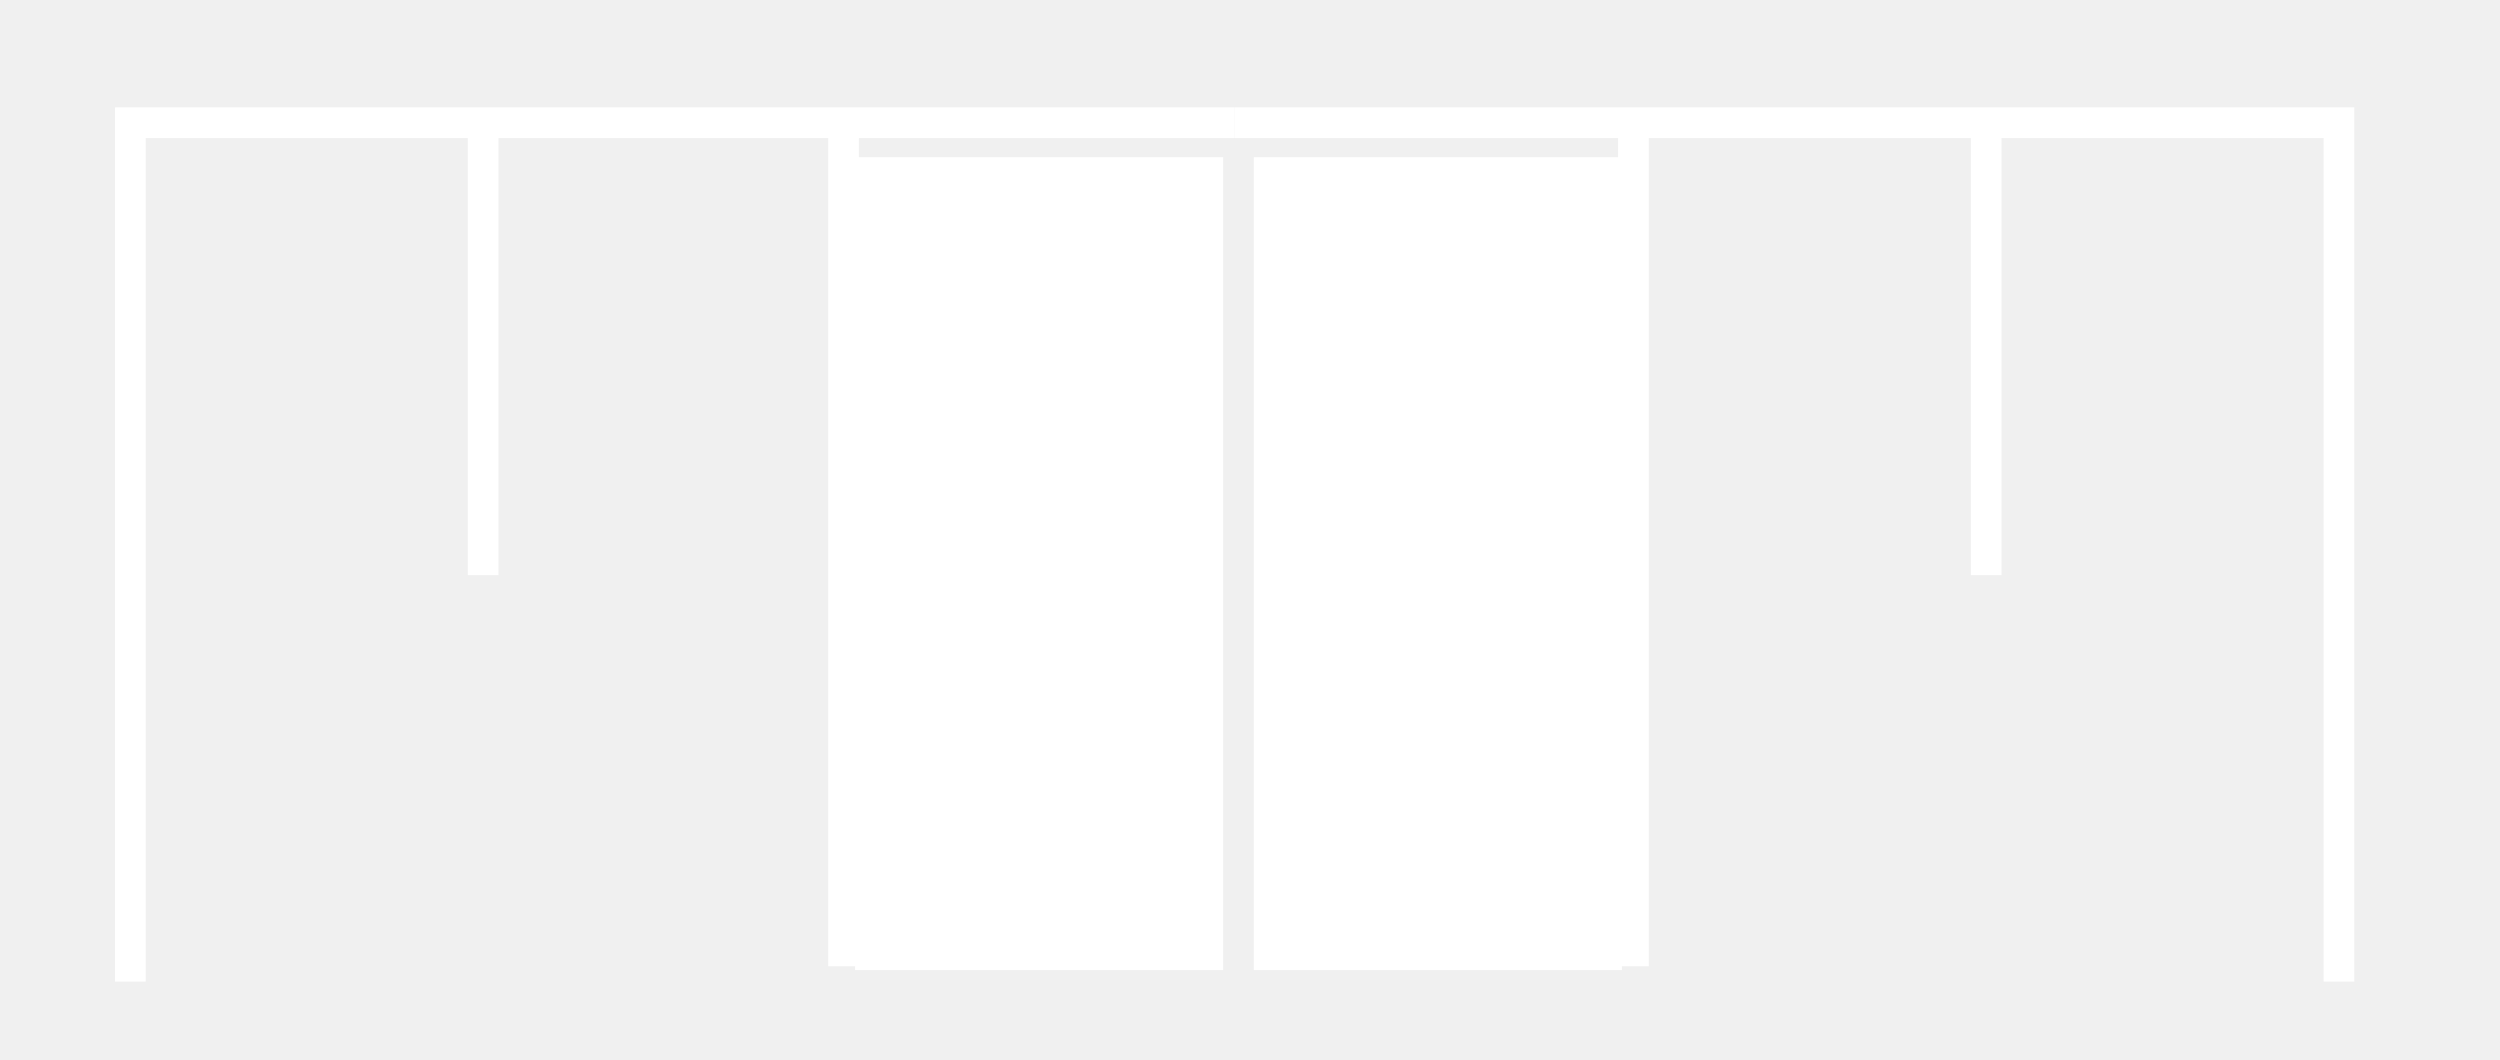
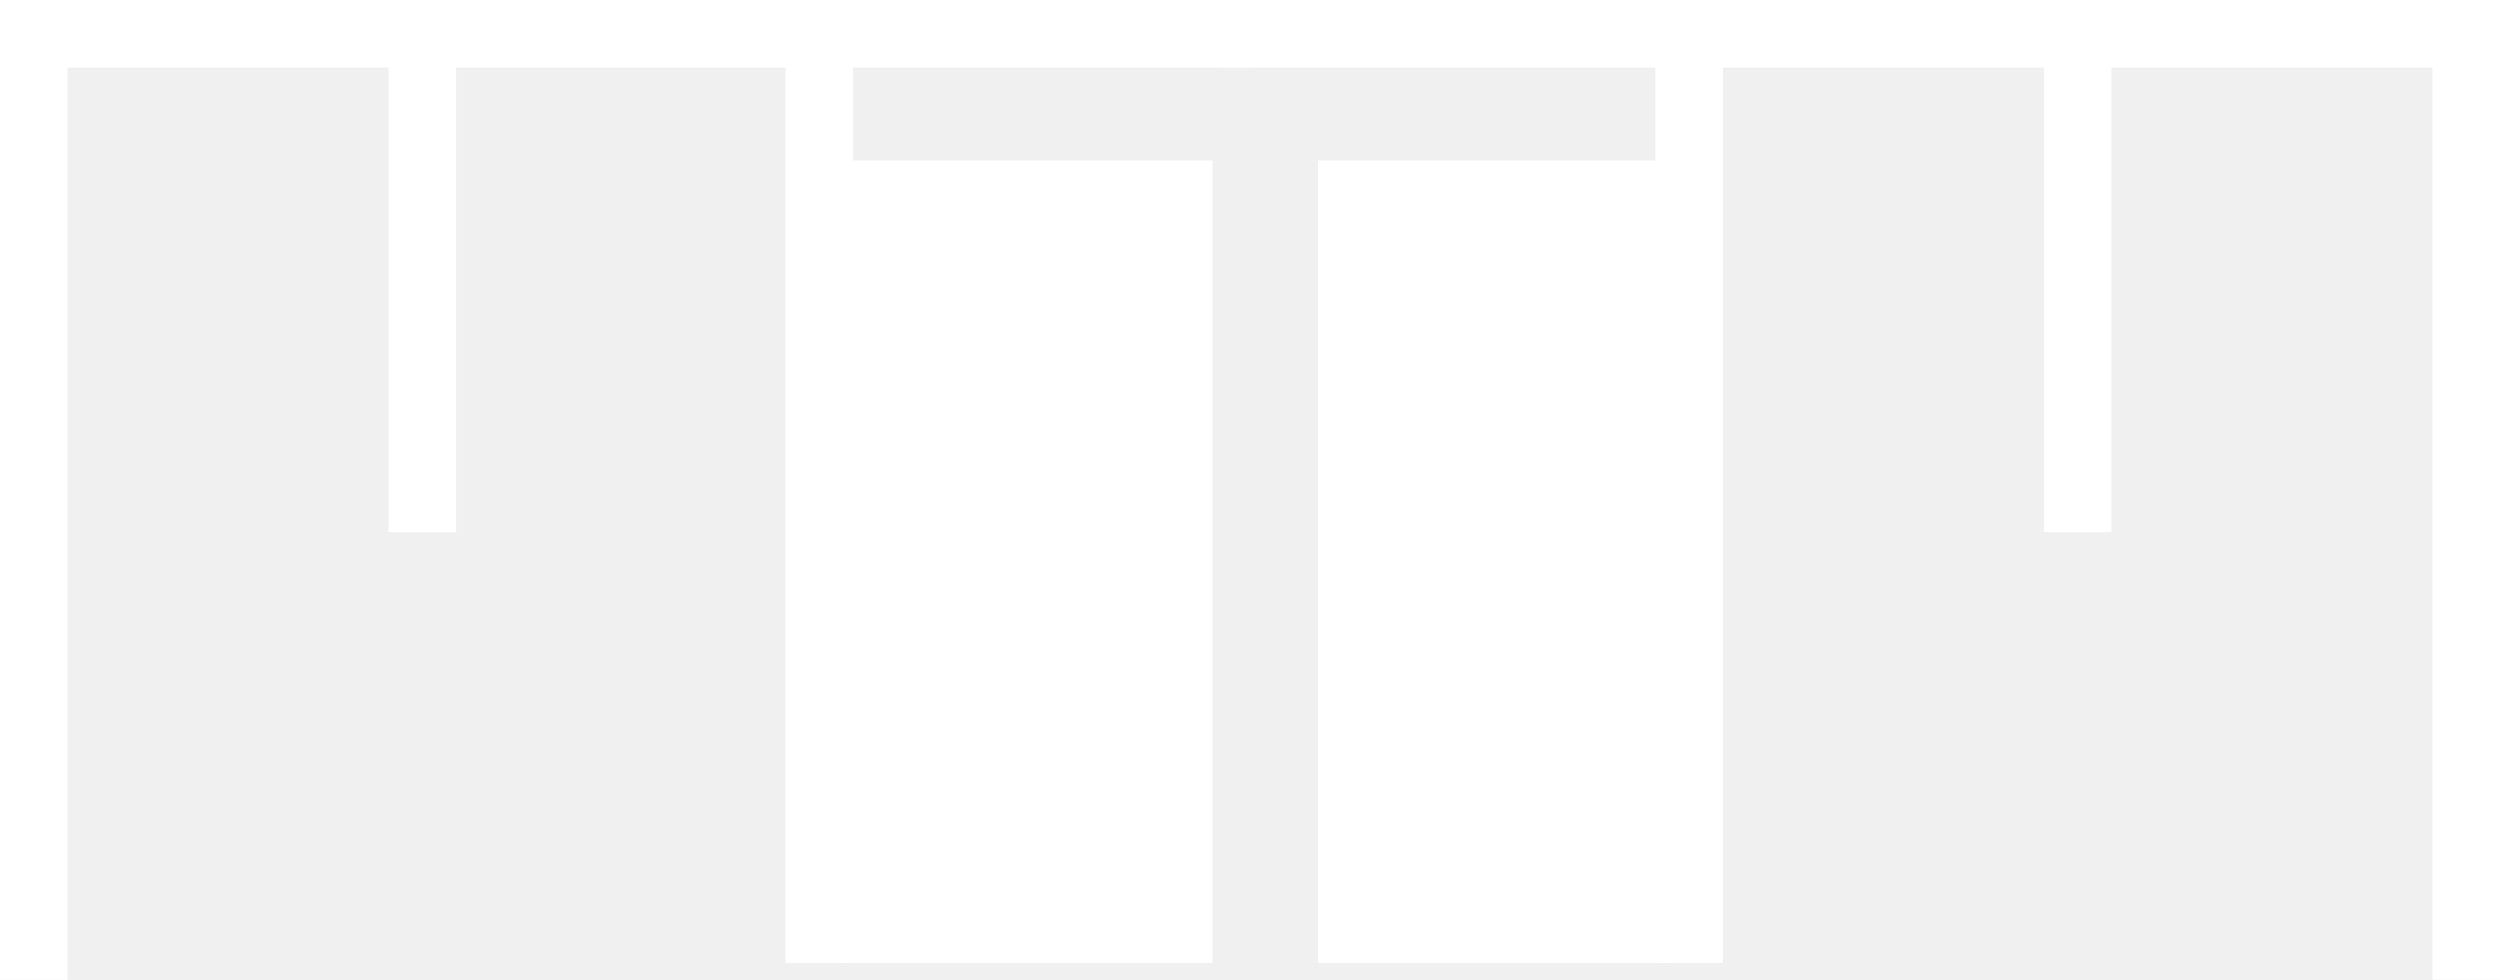
- <svg xmlns="http://www.w3.org/2000/svg" id="top_and_bottom" data-name="top and bottom" viewBox="0 0 326 138.1">
+ <svg xmlns="http://www.w3.org/2000/svg" id="top_and_bottom" data-name="top and bottom" viewBox="0 0 296 116">
  <defs>
-     <style>.cls-1{fill:none;stroke-width:4px;}.cls-1,.cls-2{stroke:#fff;stroke-miterlimit:10;}.cls-2{fill:#fff;}</style>
+     <style>.cls-1{fill:none;stroke:#fff;stroke-miterlimit:10;stroke-width:8px;}.cls-2{fill:#fff;}</style>
  </defs>
-   <polyline class="cls-1" points="17 128 17 16 90 16 161 16" />
-   <line class="cls-1" x1="63" y1="75" x2="63" y2="16" />
-   <polyline class="cls-1" points="305 128 305 16 232 16 161 16" />
-   <line class="cls-1" x1="259" y1="75" x2="259" y2="16" />
-   <rect class="cls-2" x="112" y="21" width="47" height="105" />
-   <rect class="cls-2" x="164" y="21" width="47" height="105" />
-   <line class="cls-1" x1="110" y1="126" x2="110" y2="15" />
-   <line class="cls-1" x1="213" y1="126" x2="213" y2="15" />
+   <polyline class="cls-1" points="4 116 4 4 77 4 148 4" />
+   <line class="cls-1" x1="50" y1="63" x2="50" y2="4" />
+   <polyline class="cls-1" points="292 116 292 4 219 4 144.67 4" />
+   <line class="cls-1" x1="246" y1="63" x2="246" y2="4" />
+   <rect class="cls-2" x="99.49" y="19" width="44.06" height="95" />
+   <rect class="cls-2" x="156.04" y="19" width="41.87" height="95" />
+   <line class="cls-1" x1="97" y1="114" x2="97" y2="4" />
+   <line class="cls-1" x1="200" y1="114" x2="200" y2="4" />
</svg>
